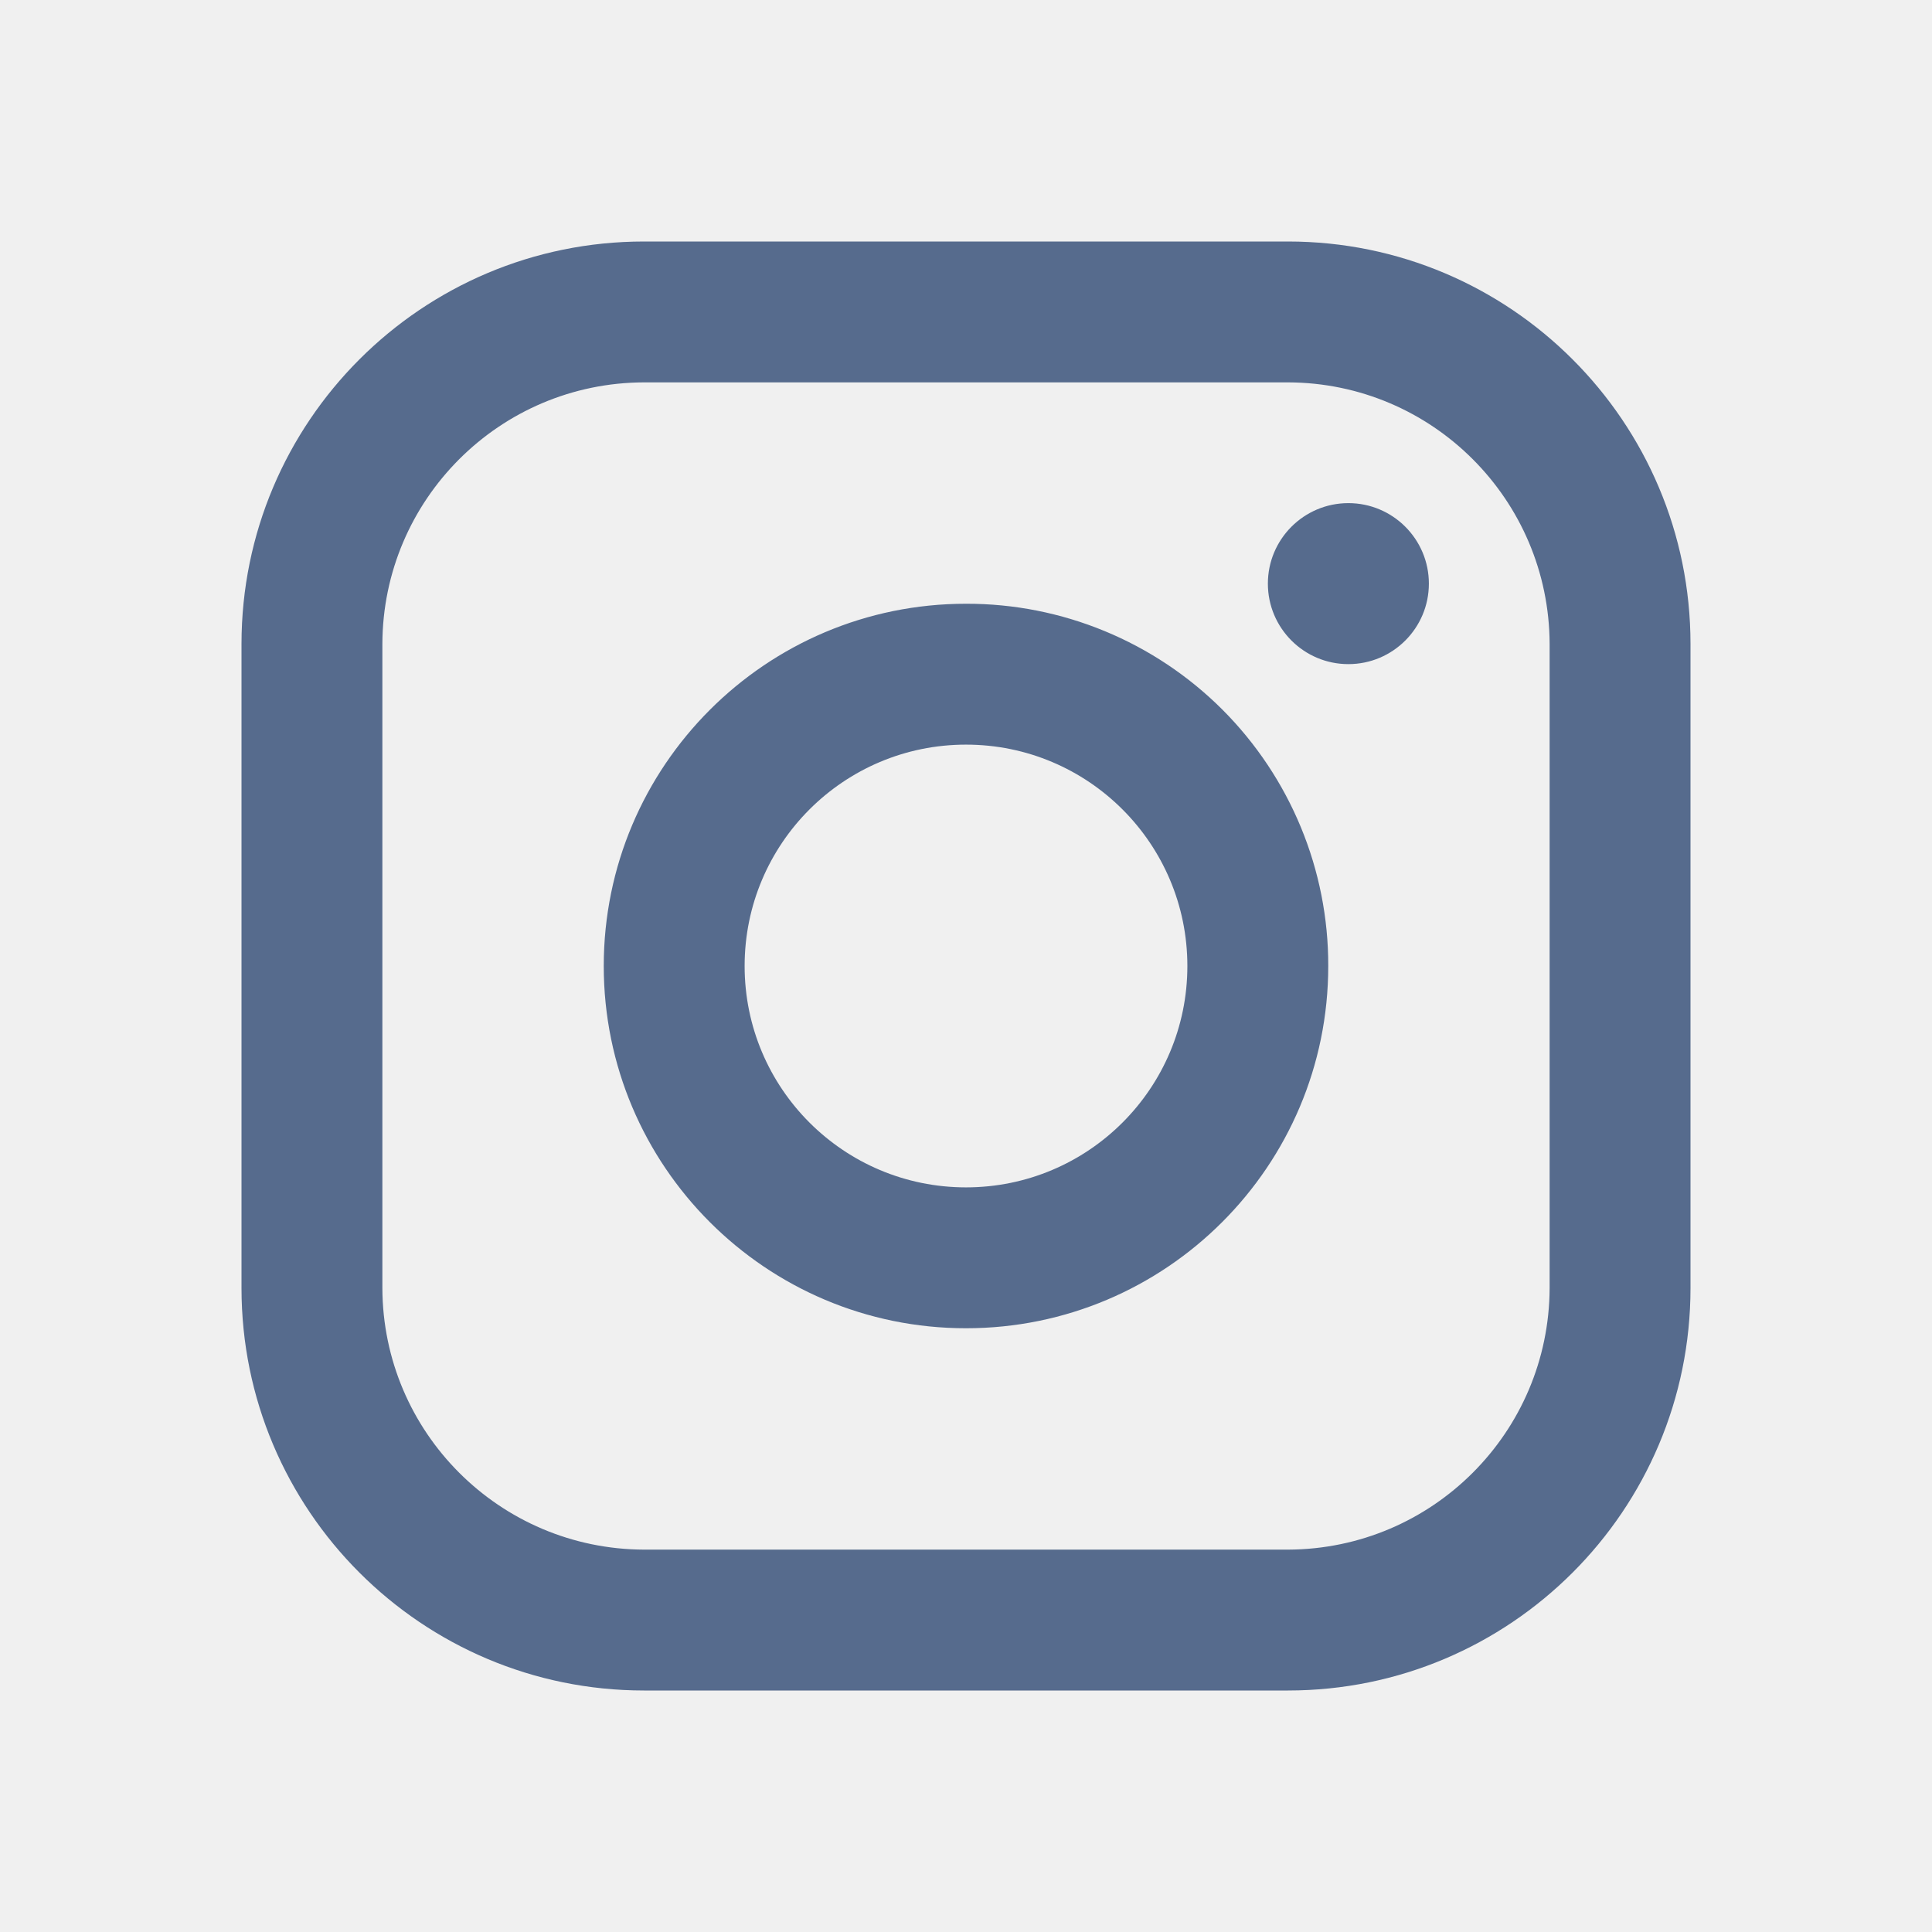
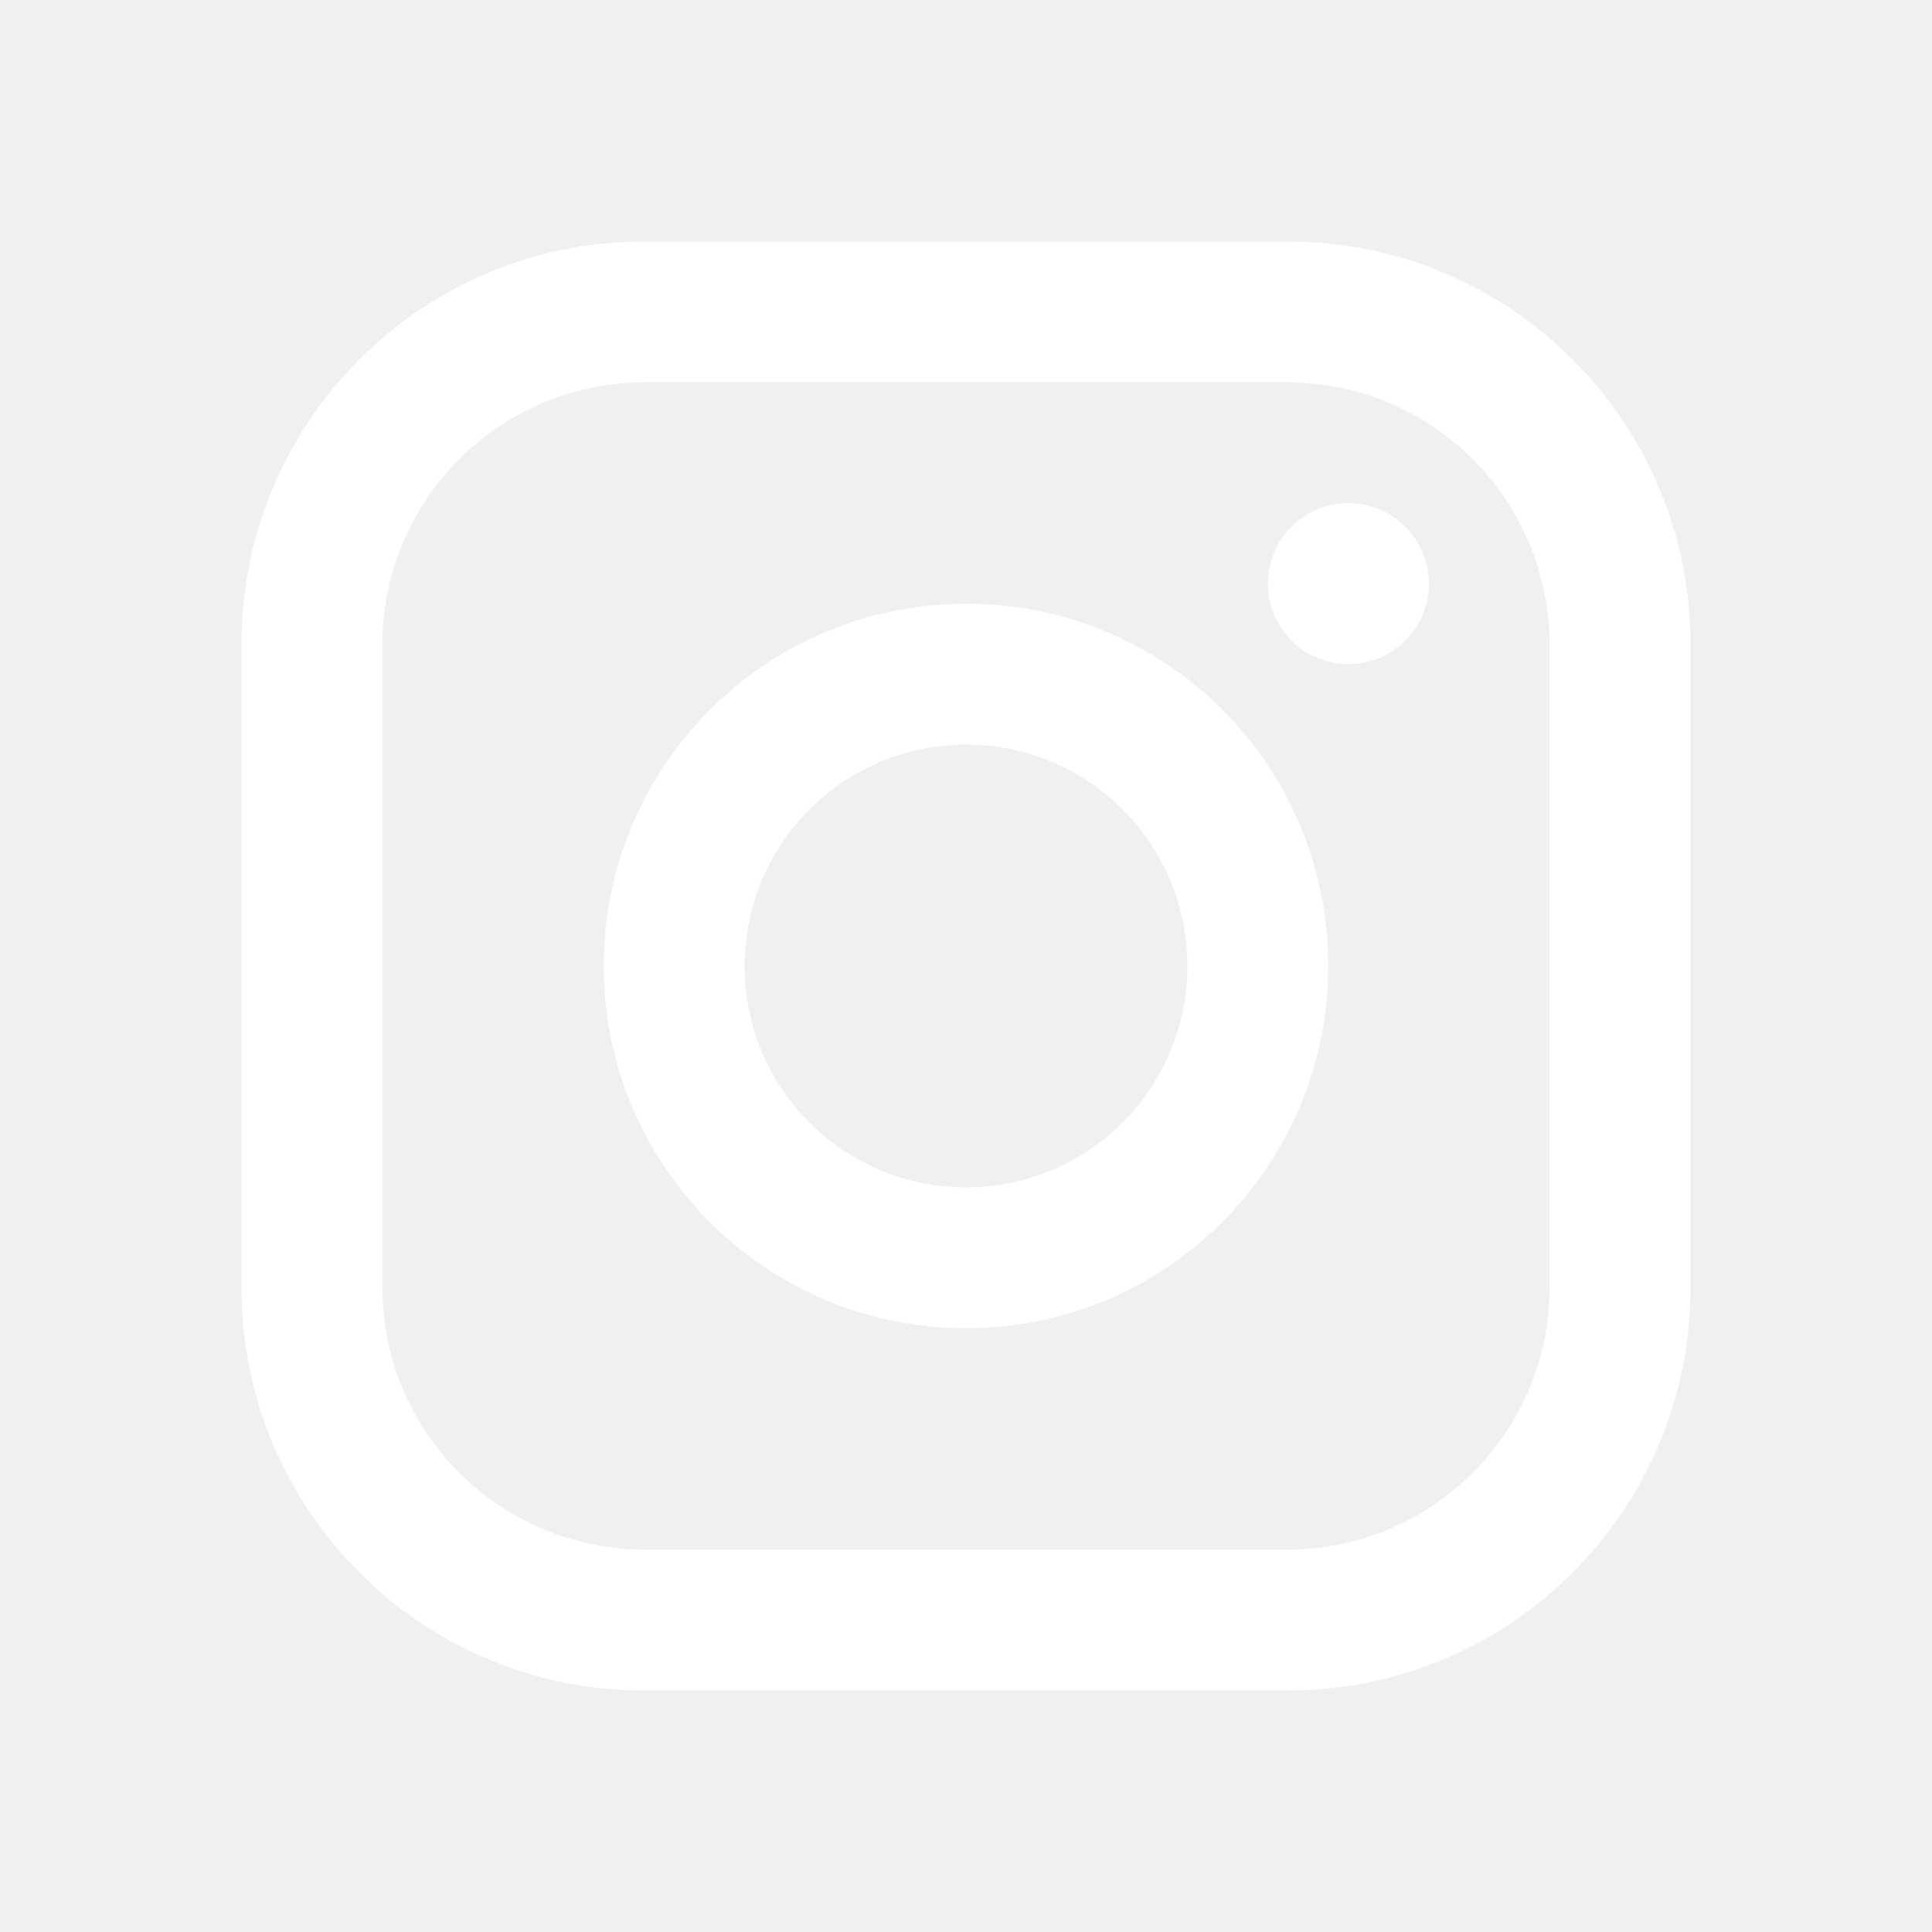
<svg xmlns="http://www.w3.org/2000/svg" width="24" height="24" viewBox="0 0 24 24" fill="none">
-   <path d="M16 3H8C5.239 3 3 5.239 3 8V16C3 18.761 5.239 21 8 21H16C18.761 21 21 18.761 21 16V8C21 5.239 18.761 3 16 3ZM19.25 16C19.244 17.793 17.793 19.244 16 19.25H8C6.207 19.244 4.755 17.793 4.75 16V8C4.755 6.207 6.207 4.755 8 4.75H16C17.793 4.755 19.244 6.207 19.25 8V16ZM17.75 7.25C17.75 7.802 17.302 8.25 16.75 8.25C16.198 8.25 15.75 7.802 15.75 7.25C15.75 6.698 16.198 6.25 16.75 6.25C17.302 6.25 17.75 6.698 17.75 7.25ZM12 7.5C9.515 7.5 7.5 9.515 7.5 12C7.5 14.485 9.515 16.5 12 16.5C14.485 16.5 16.5 14.485 16.5 12C16.503 10.806 16.029 9.66 15.185 8.815C14.34 7.971 13.194 7.497 12 7.5ZM12 14.75C10.481 14.75 9.25 13.519 9.25 12C9.25 10.481 10.481 9.25 12 9.25C13.519 9.25 14.75 10.481 14.75 12C14.75 13.519 13.519 14.75 12 14.75Z" fill="#566B8D" />
+   <path d="M16 3H8C5.239 3 3 5.239 3 8V16C3 18.761 5.239 21 8 21H16C18.761 21 21 18.761 21 16V8C21 5.239 18.761 3 16 3ZM19.25 16C19.244 17.793 17.793 19.244 16 19.25H8C6.207 19.244 4.755 17.793 4.75 16V8C4.755 6.207 6.207 4.755 8 4.75H16C17.793 4.755 19.244 6.207 19.25 8V16ZM17.75 7.25C17.75 7.802 17.302 8.25 16.75 8.25C16.198 8.25 15.75 7.802 15.75 7.25C15.75 6.698 16.198 6.25 16.75 6.25C17.302 6.25 17.75 6.698 17.75 7.25ZM12 7.5C9.515 7.5 7.5 9.515 7.5 12C7.5 14.485 9.515 16.5 12 16.5C14.485 16.5 16.5 14.485 16.5 12C16.503 10.806 16.029 9.66 15.185 8.815C14.34 7.971 13.194 7.497 12 7.5ZM12 14.75C10.481 14.75 9.25 13.519 9.25 12C9.25 10.481 10.481 9.25 12 9.25C13.519 9.25 14.75 10.481 14.75 12C14.75 13.519 13.519 14.75 12 14.75Z" fill="#fff" />
</svg>
